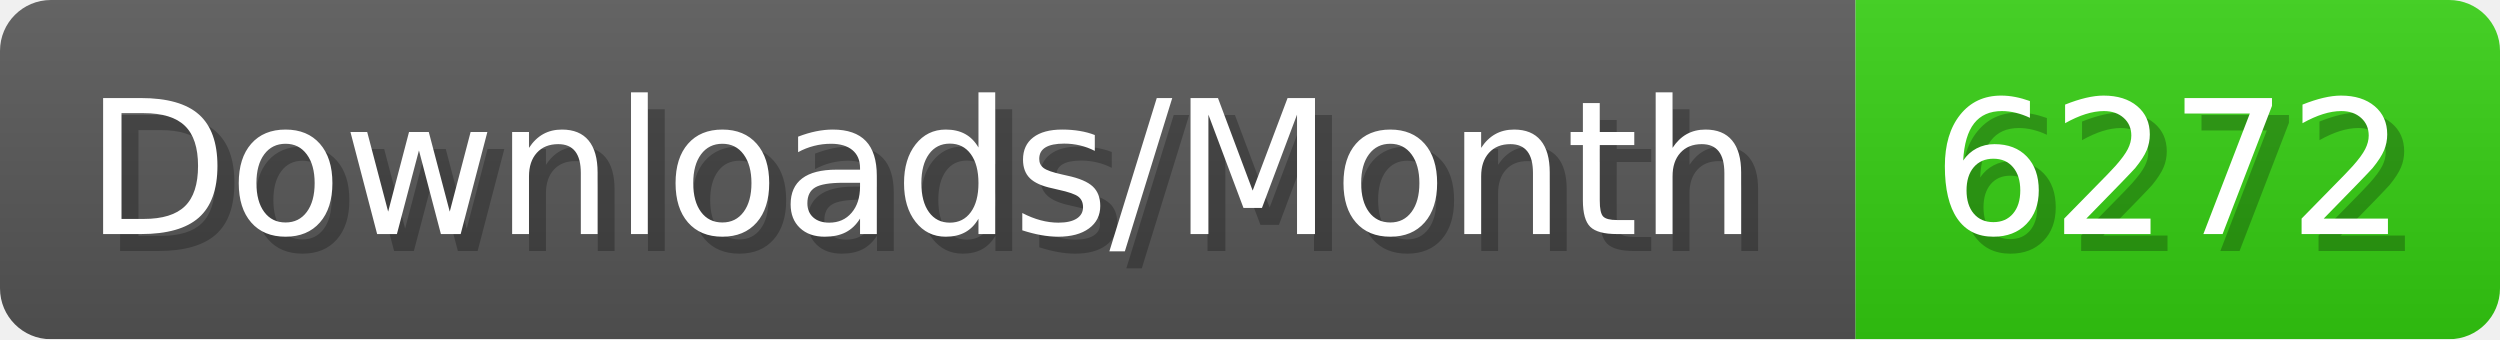
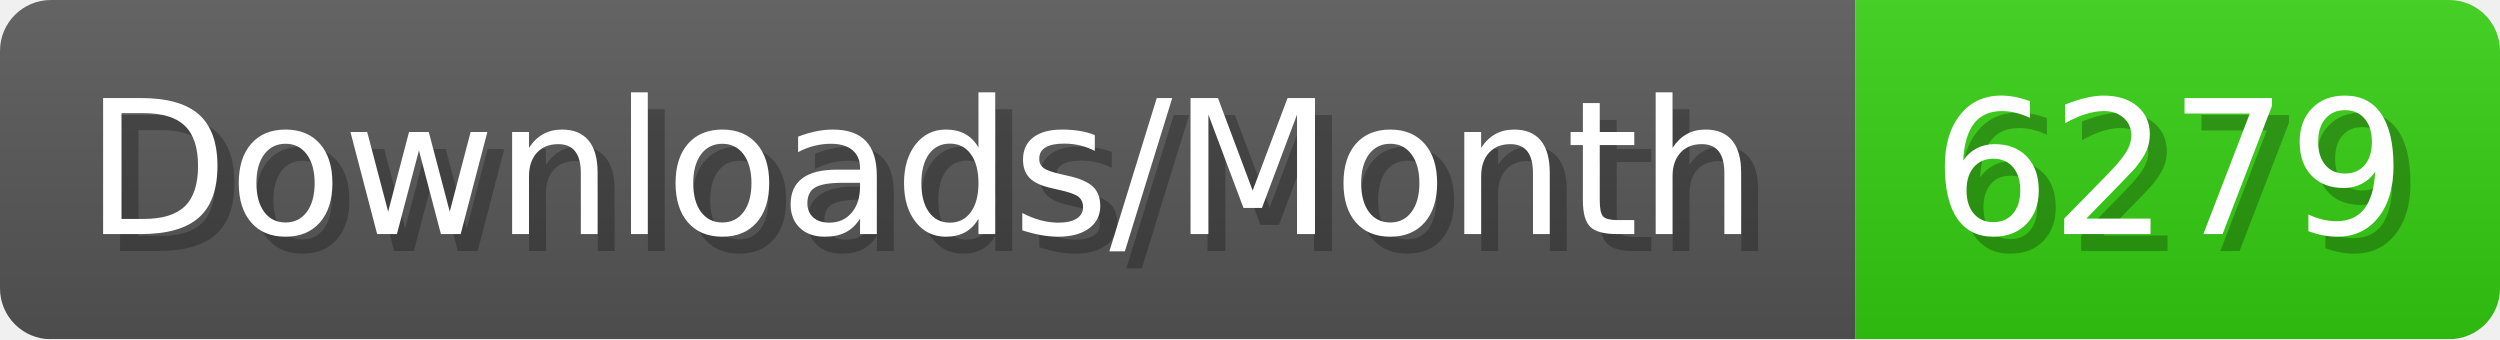
- <svg xmlns="http://www.w3.org/2000/svg" width="147.4" height="20" viewBox="0 0 1474 200" role="img" aria-label="Downloads/Month: 6272">
+ <svg xmlns="http://www.w3.org/2000/svg" width="147.4" height="20" viewBox="0 0 1474 200" role="img" aria-label="Downloads/Month: 6279">
  <linearGradient id="YlXUI" x2="0" y2="100%">
    <stop offset="0" stop-opacity=".1" stop-color="#EEE" />
    <stop offset="1" stop-opacity=".1" />
  </linearGradient>
  <mask id="JHhop">
    <rect width="1474" height="200" rx="30" fill="#FFF" />
  </mask>
  <g mask="url(#JHhop)">
    <rect width="1094" height="200" fill="#555" />
    <rect width="380" height="200" fill="#3C1" x="1094" />
    <rect width="1474" height="200" fill="url(#YlXUI)" />
  </g>
  <g aria-hidden="true" fill="#fff" text-anchor="start" font-family="Verdana,DejaVu Sans,sans-serif" font-size="110">
    <text x="60" y="148" textLength="994" fill="#000" opacity="0.25">Downloads/Month</text>
    <text x="50" y="138" textLength="994">Downloads/Month</text>
-     <text x="1149" y="148" textLength="280" fill="#000" opacity="0.25">6272</text>
-     <text x="1139" y="138" textLength="280">6272</text>
+     <text x="1149" y="148" textLength="280" fill="#000" opacity="0.25">6279</text>
+     <text x="1139" y="138" textLength="280">6279</text>
  </g>
</svg>
